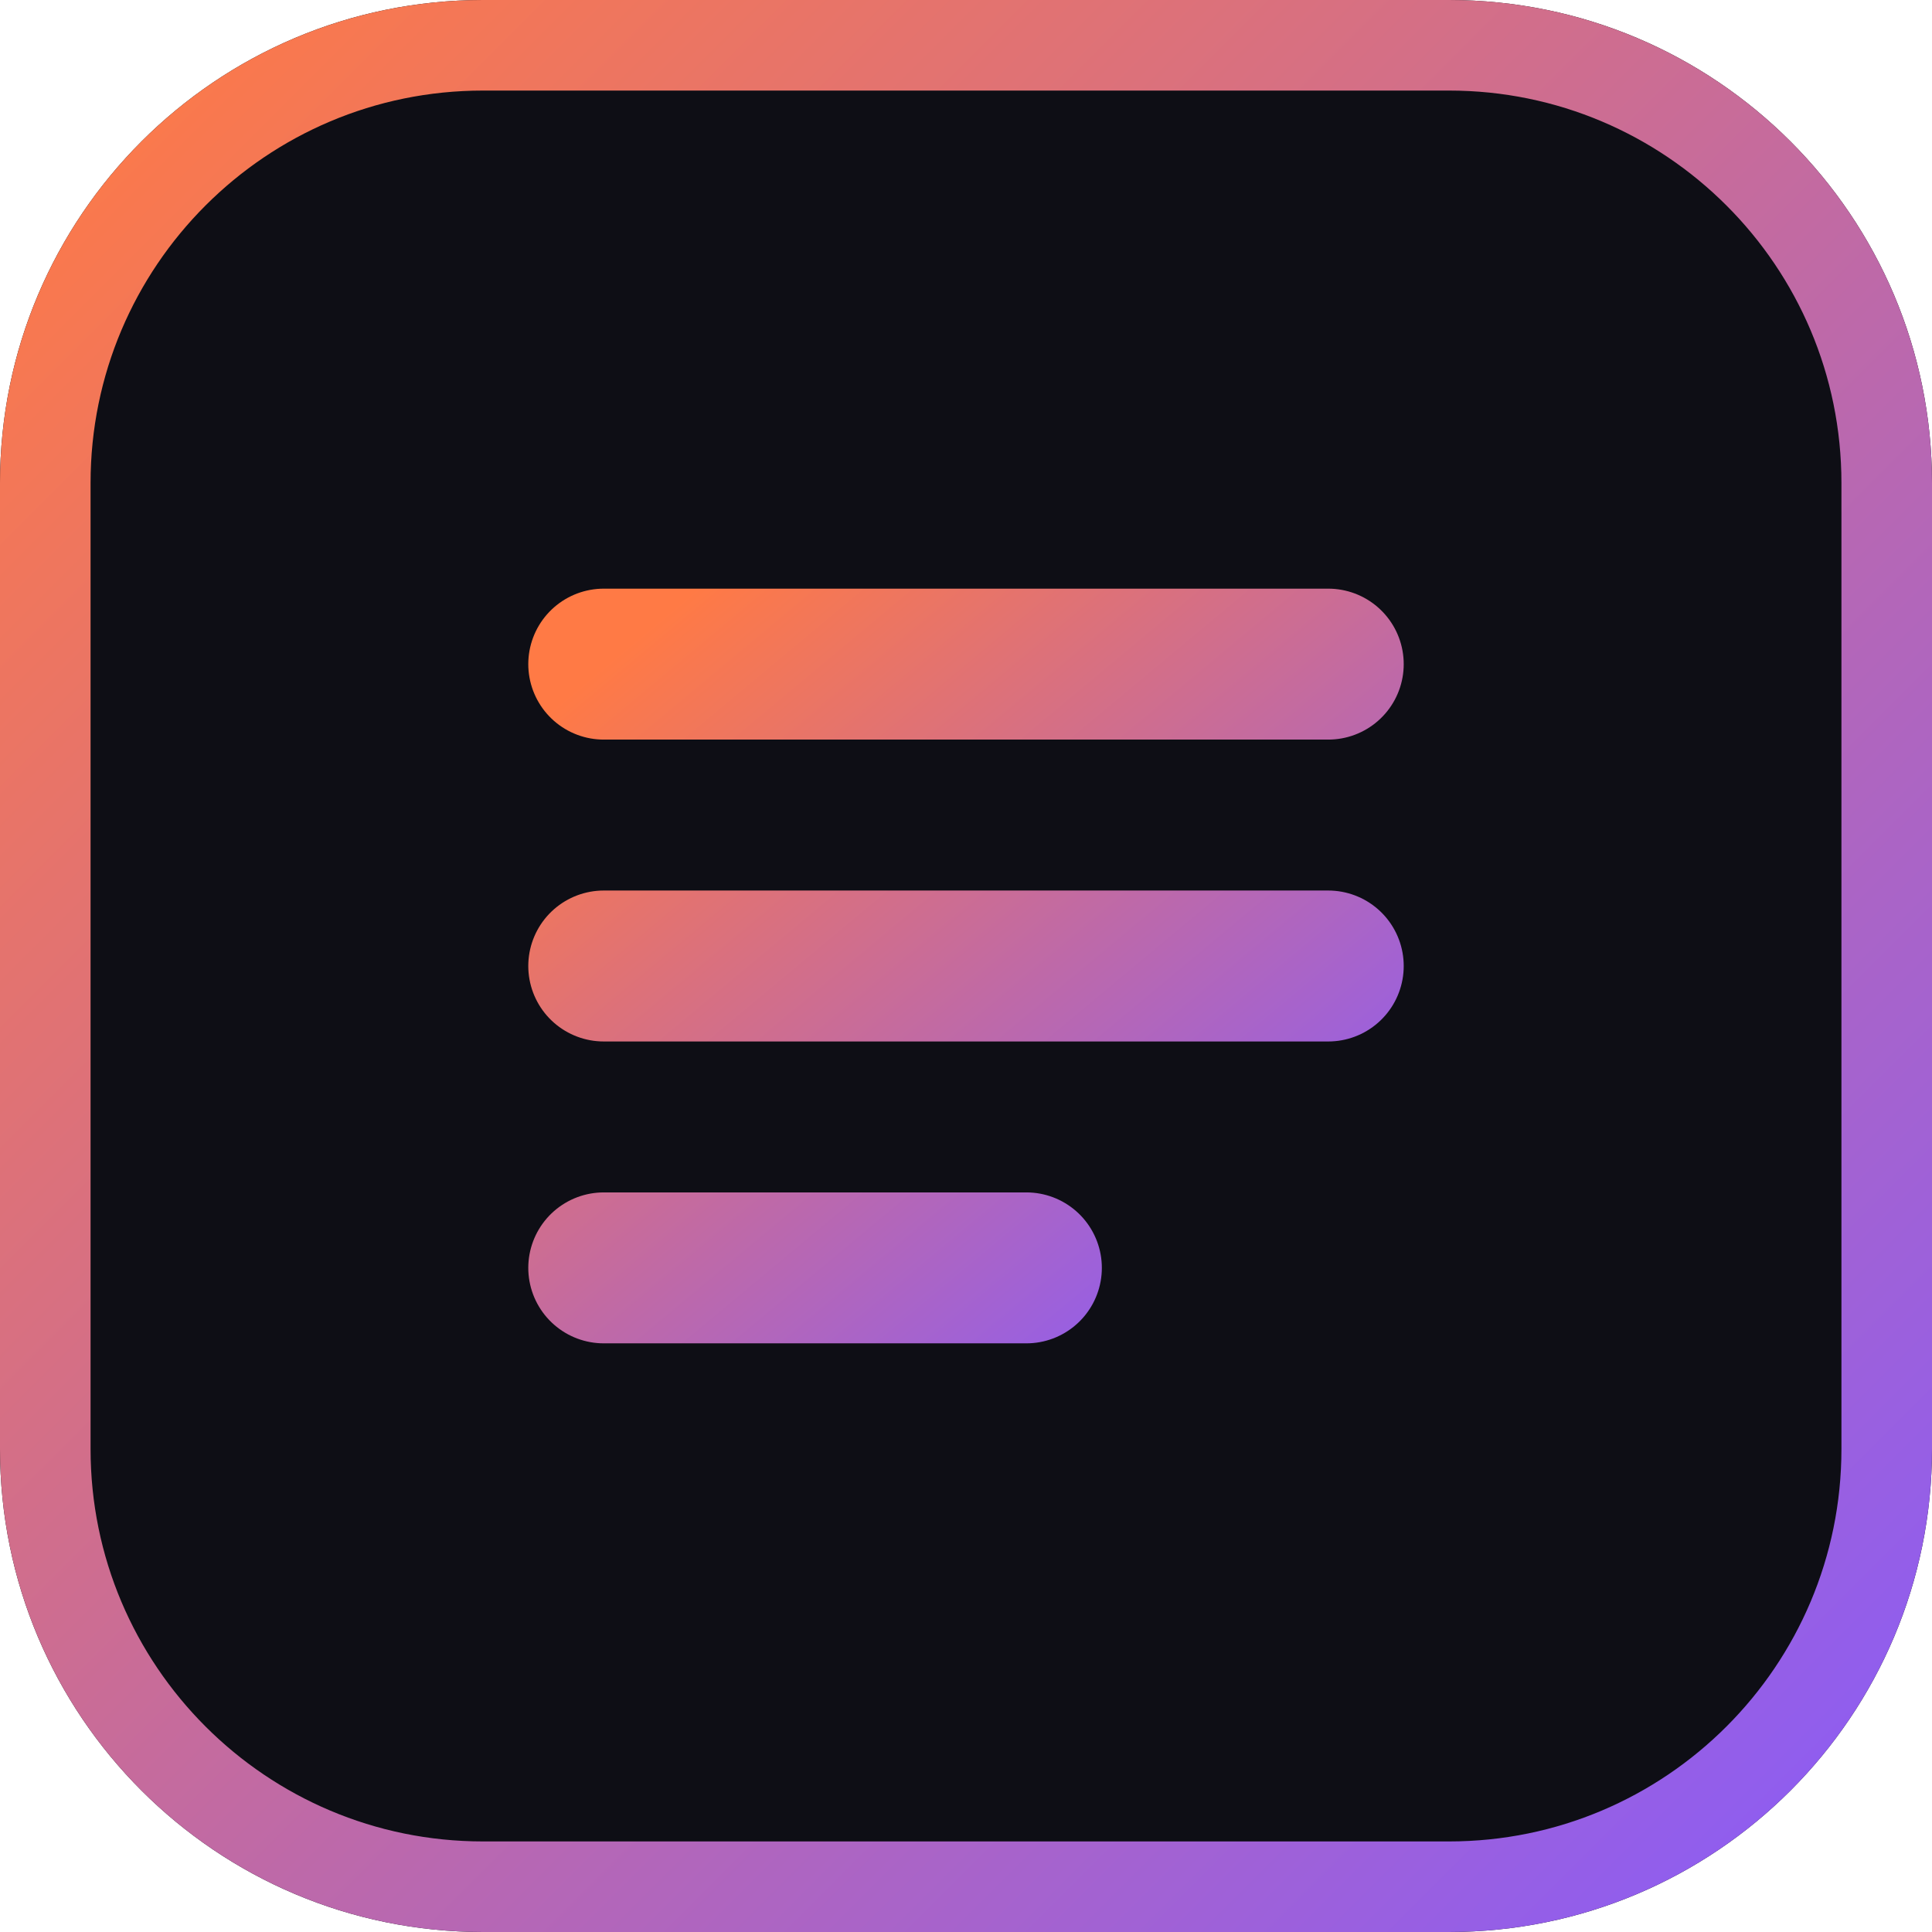
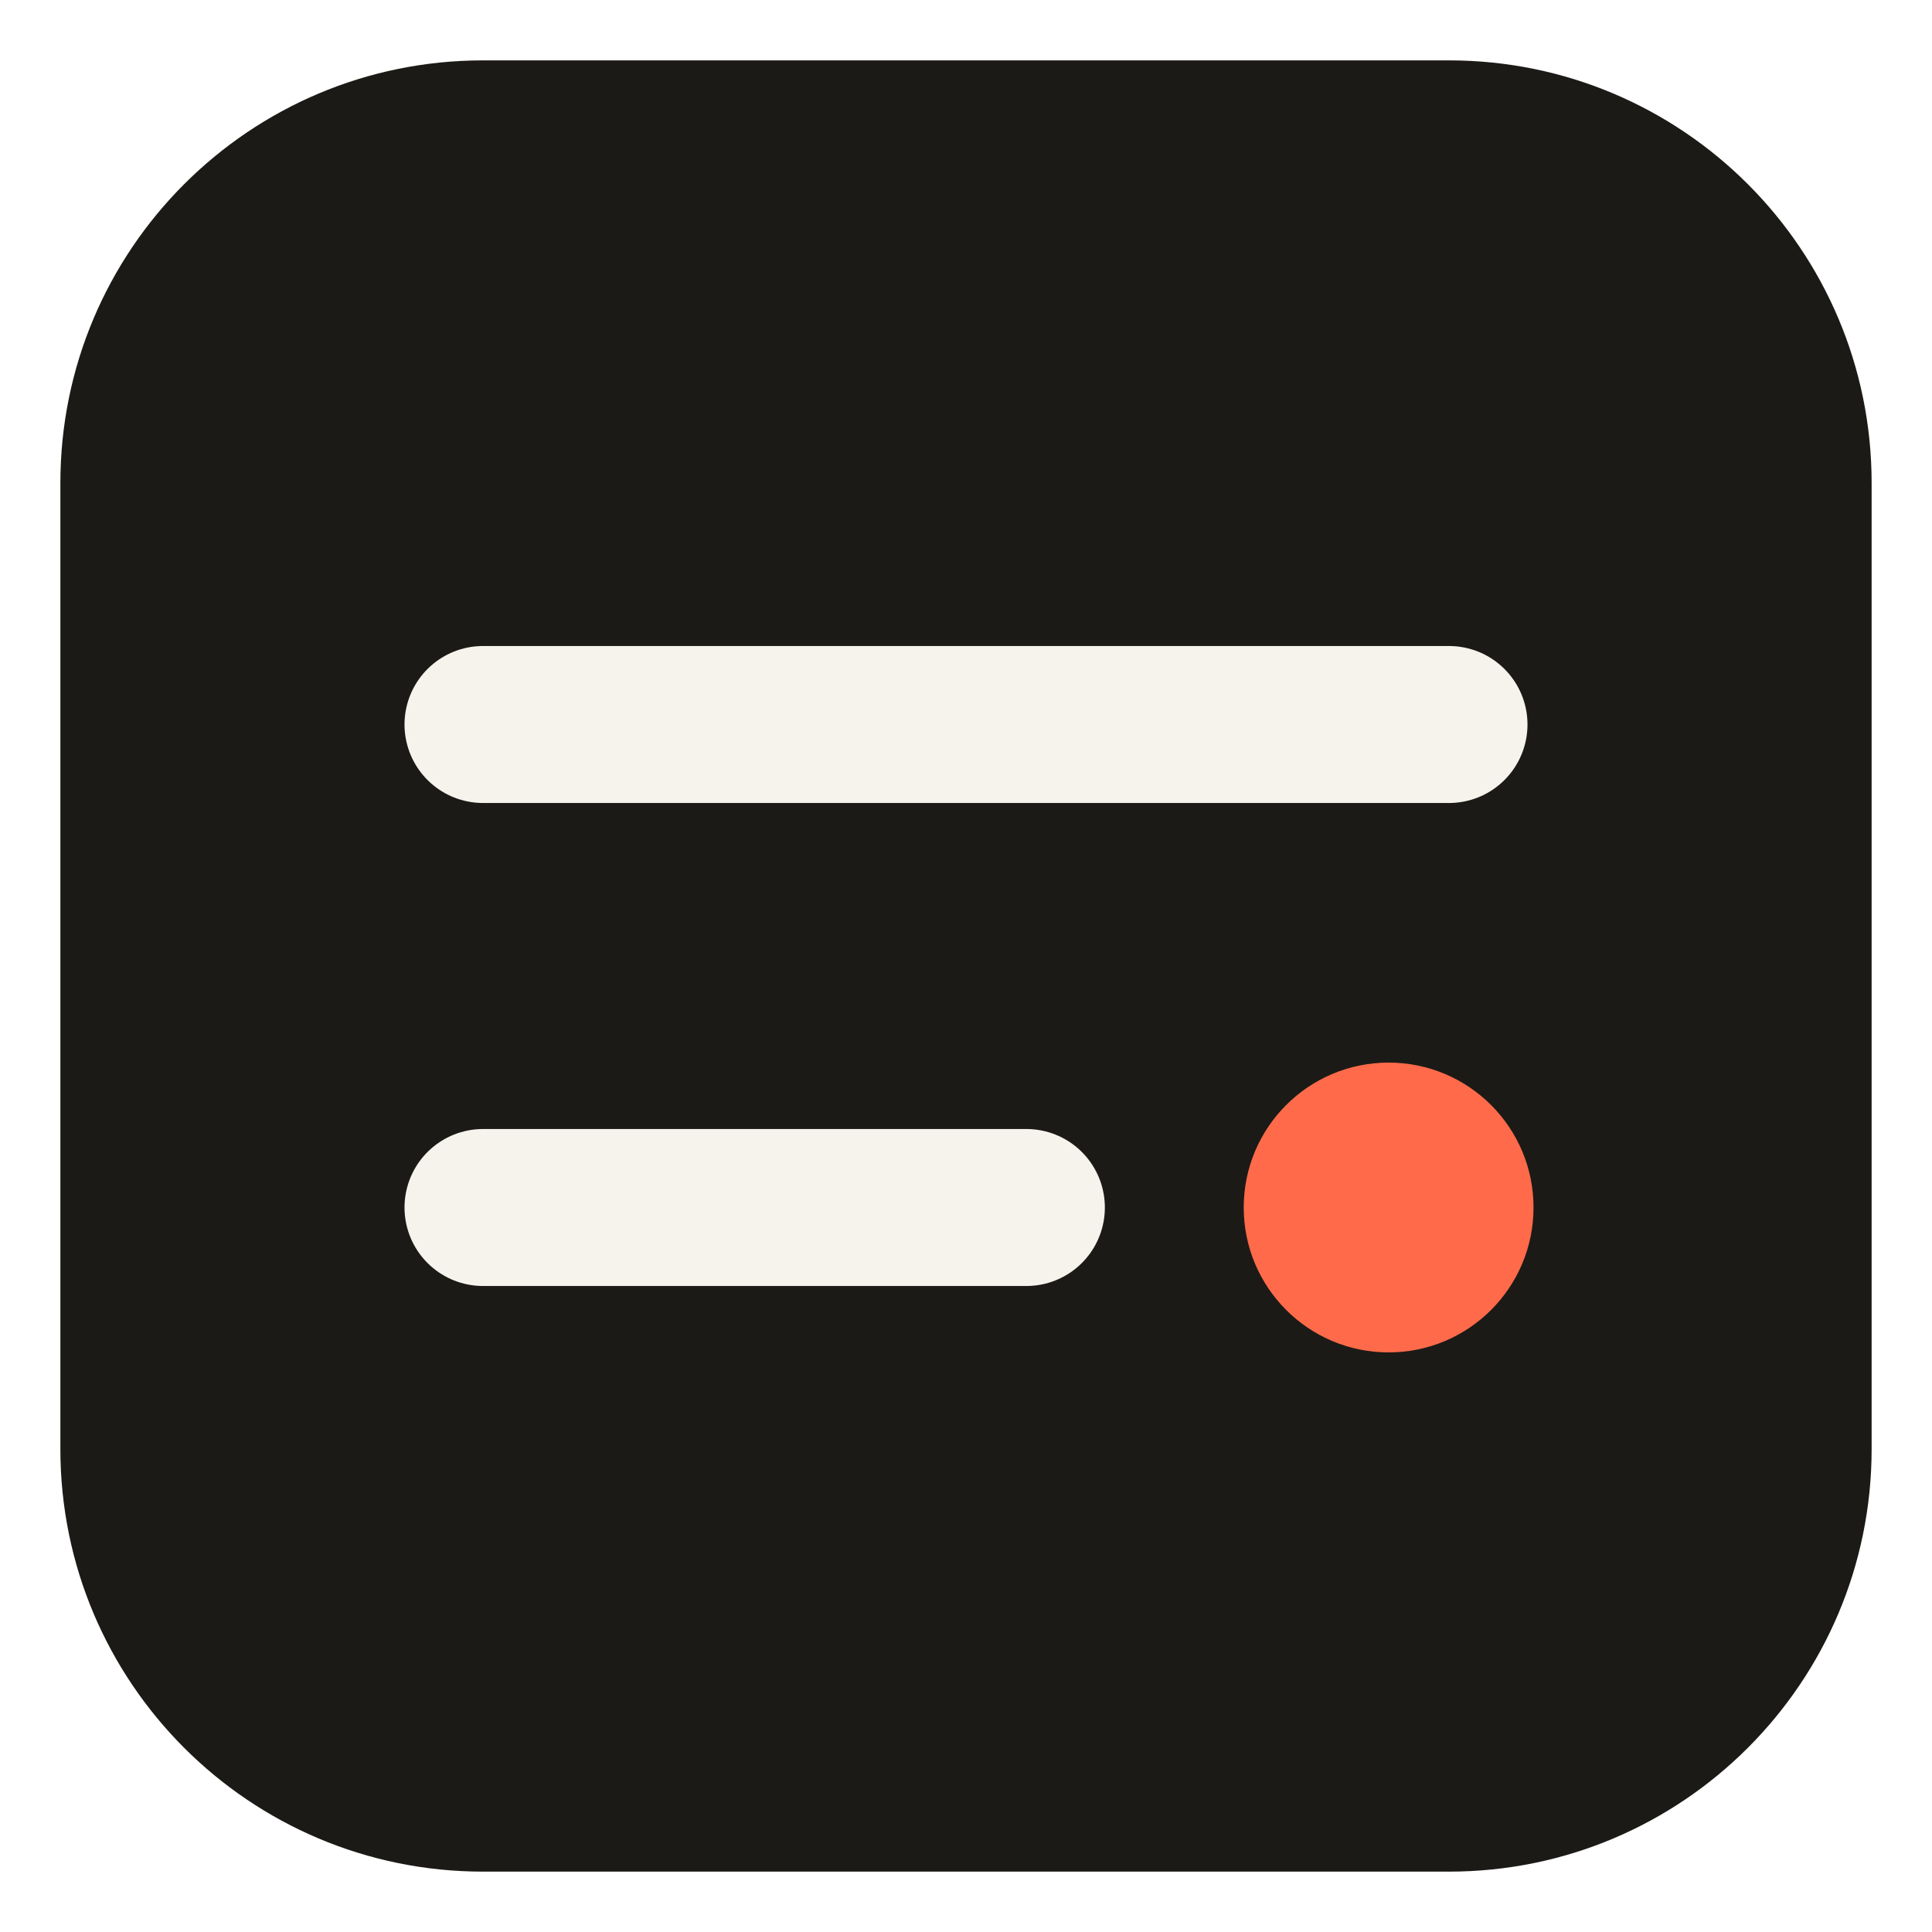
- <svg xmlns="http://www.w3.org/2000/svg" viewBox="0 0 64 64">
-   <defs>
-     <linearGradient id="g" x1="0" y1="0" x2="1" y2="1">
-       <stop offset="0" stop-color="#ff7a45" />
-       <stop offset="1" stop-color="#8b5cf6" />
-     </linearGradient>
-   </defs>
-   <rect width="64" height="64" rx="16" fill="#0e0e15" />
-   <rect x="1.5" y="1.5" width="61" height="61" rx="14.5" fill="none" stroke="url(#g)" stroke-width="3" />
-   <path d="M20 22h24M20 32h24M20 42h14" stroke="url(#g)" stroke-width="5" stroke-linecap="round" />
+ <svg xmlns="http://www.w3.org/2000/svg" viewBox="0 0 32 32">
+   <rect x="1" y="1" width="30" height="30" rx="7" fill="#1c1a16" />
+   <path d="M8 12h16M8 20h9" stroke="#f6f3ec" stroke-width="2.6" stroke-linecap="round" fill="none" />
+   <circle cx="23" cy="20" r="2.4" fill="#ff6b4a" />
</svg>
